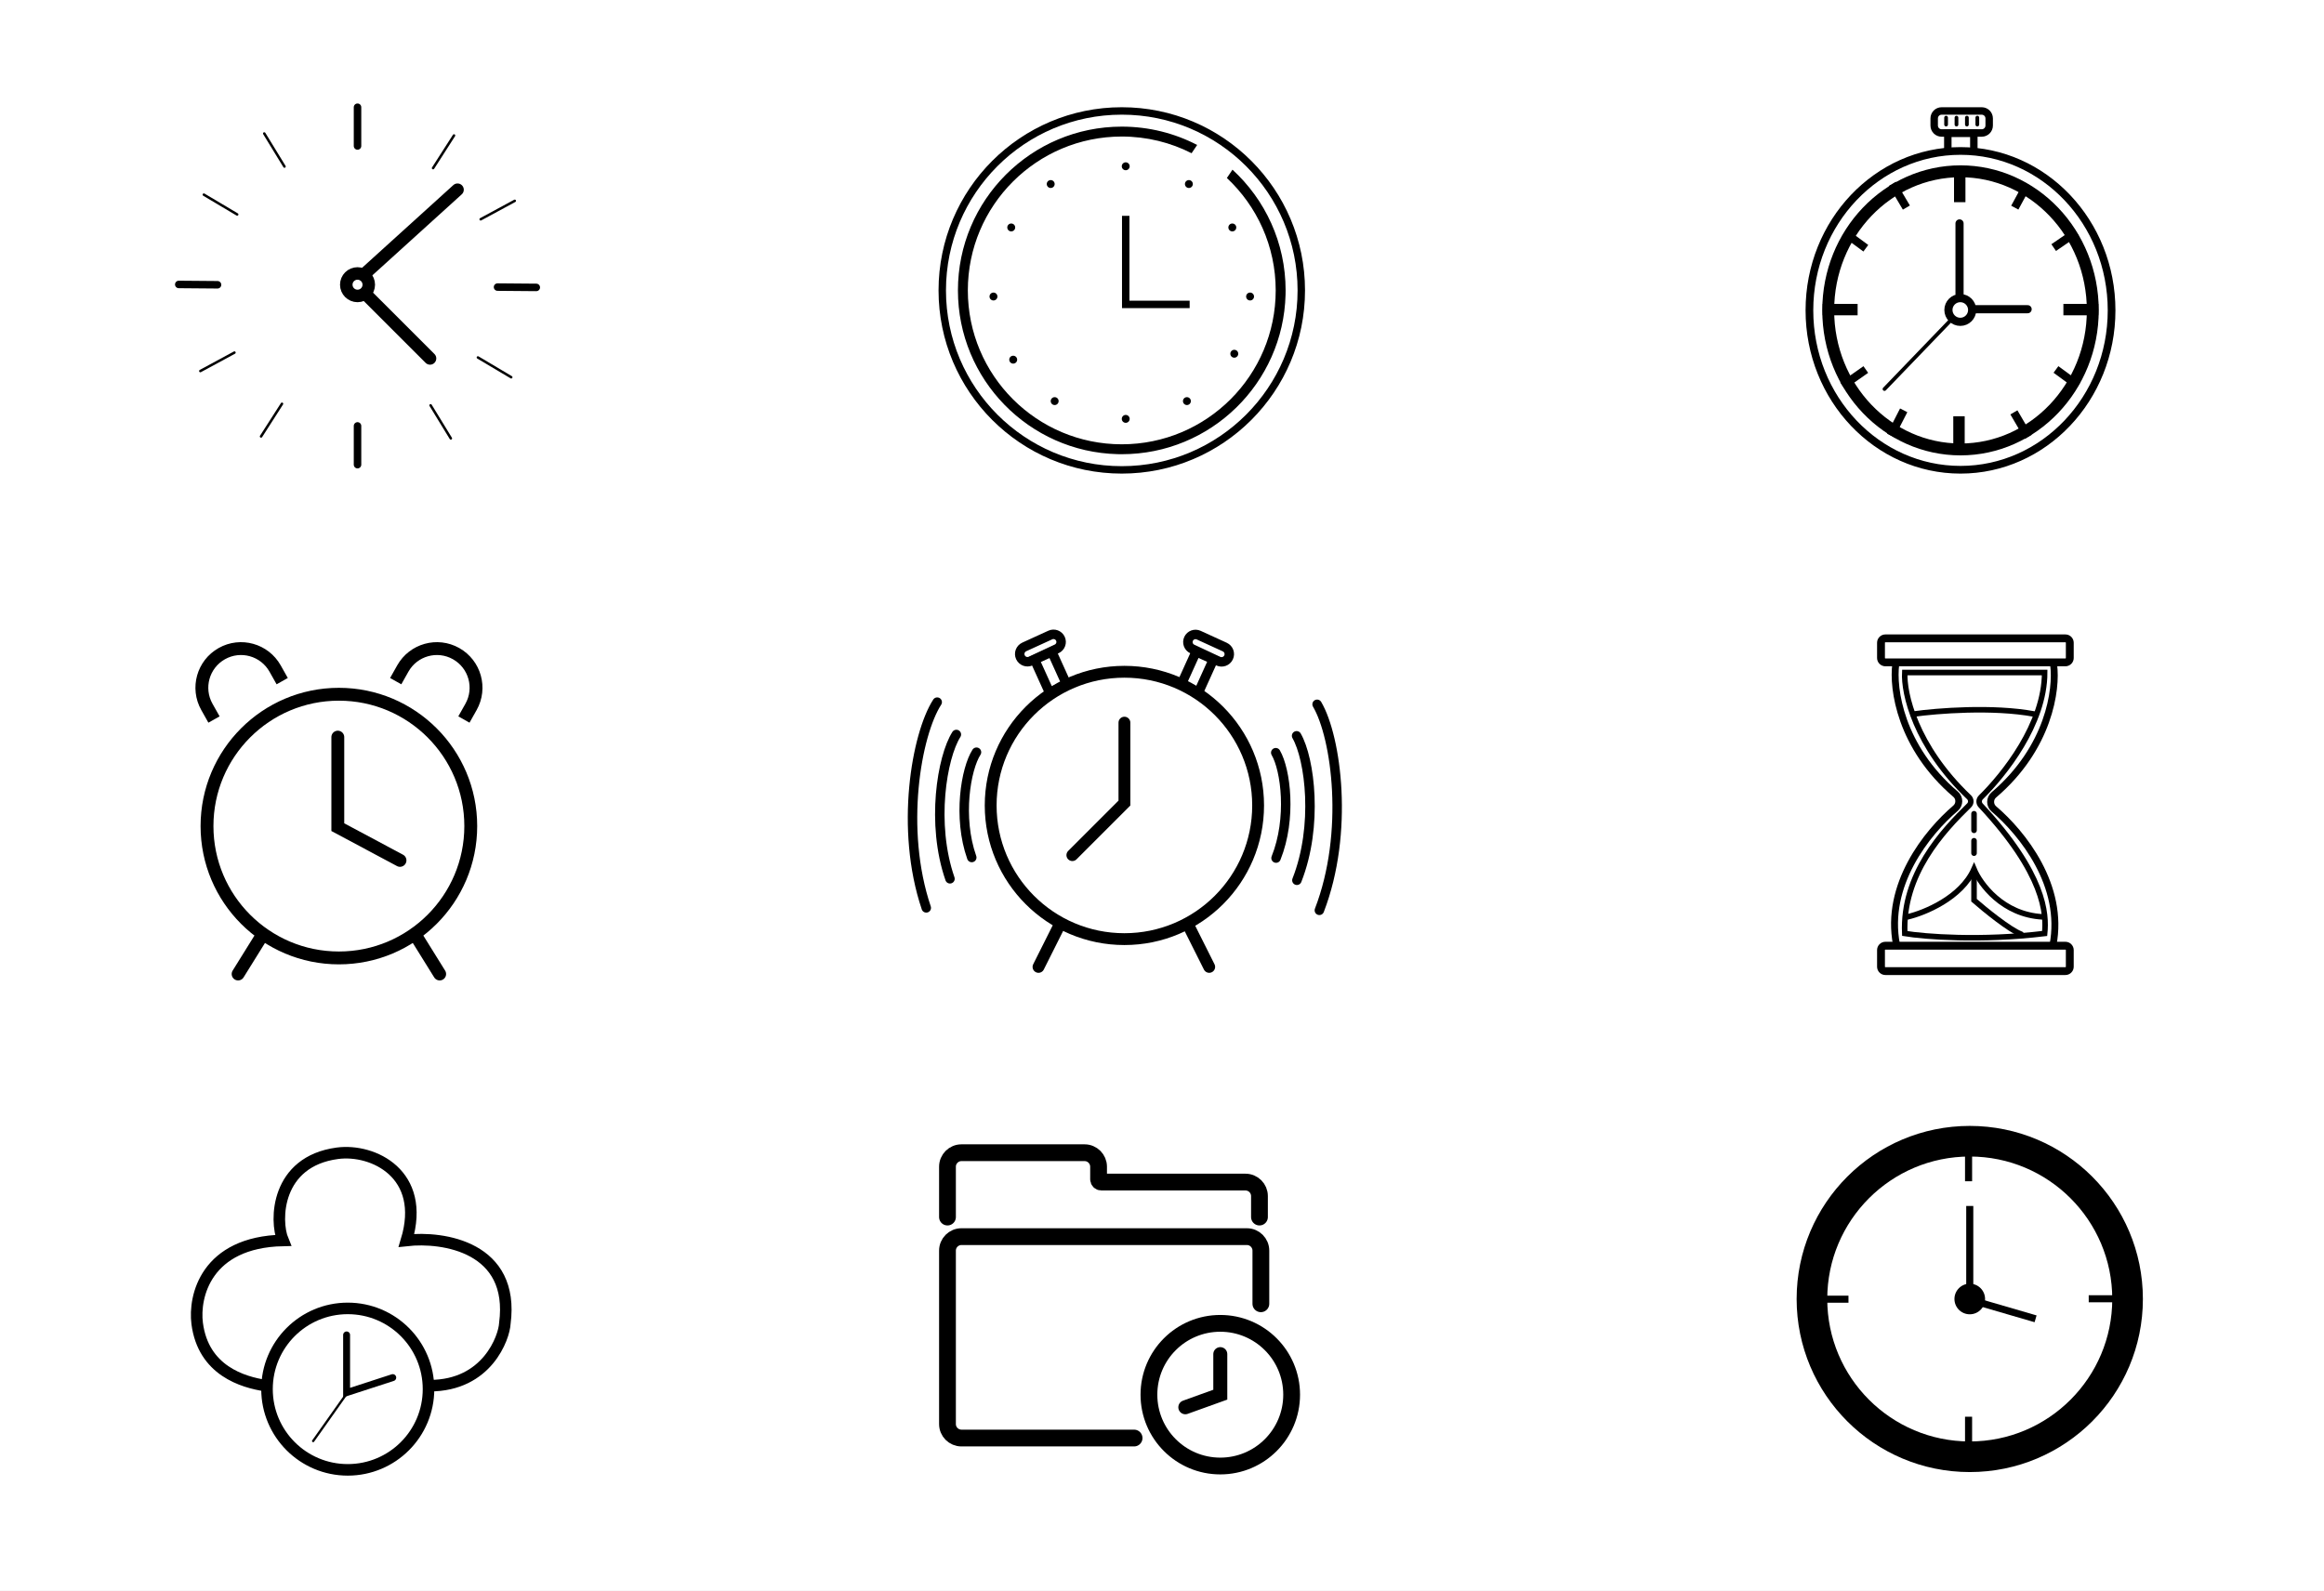
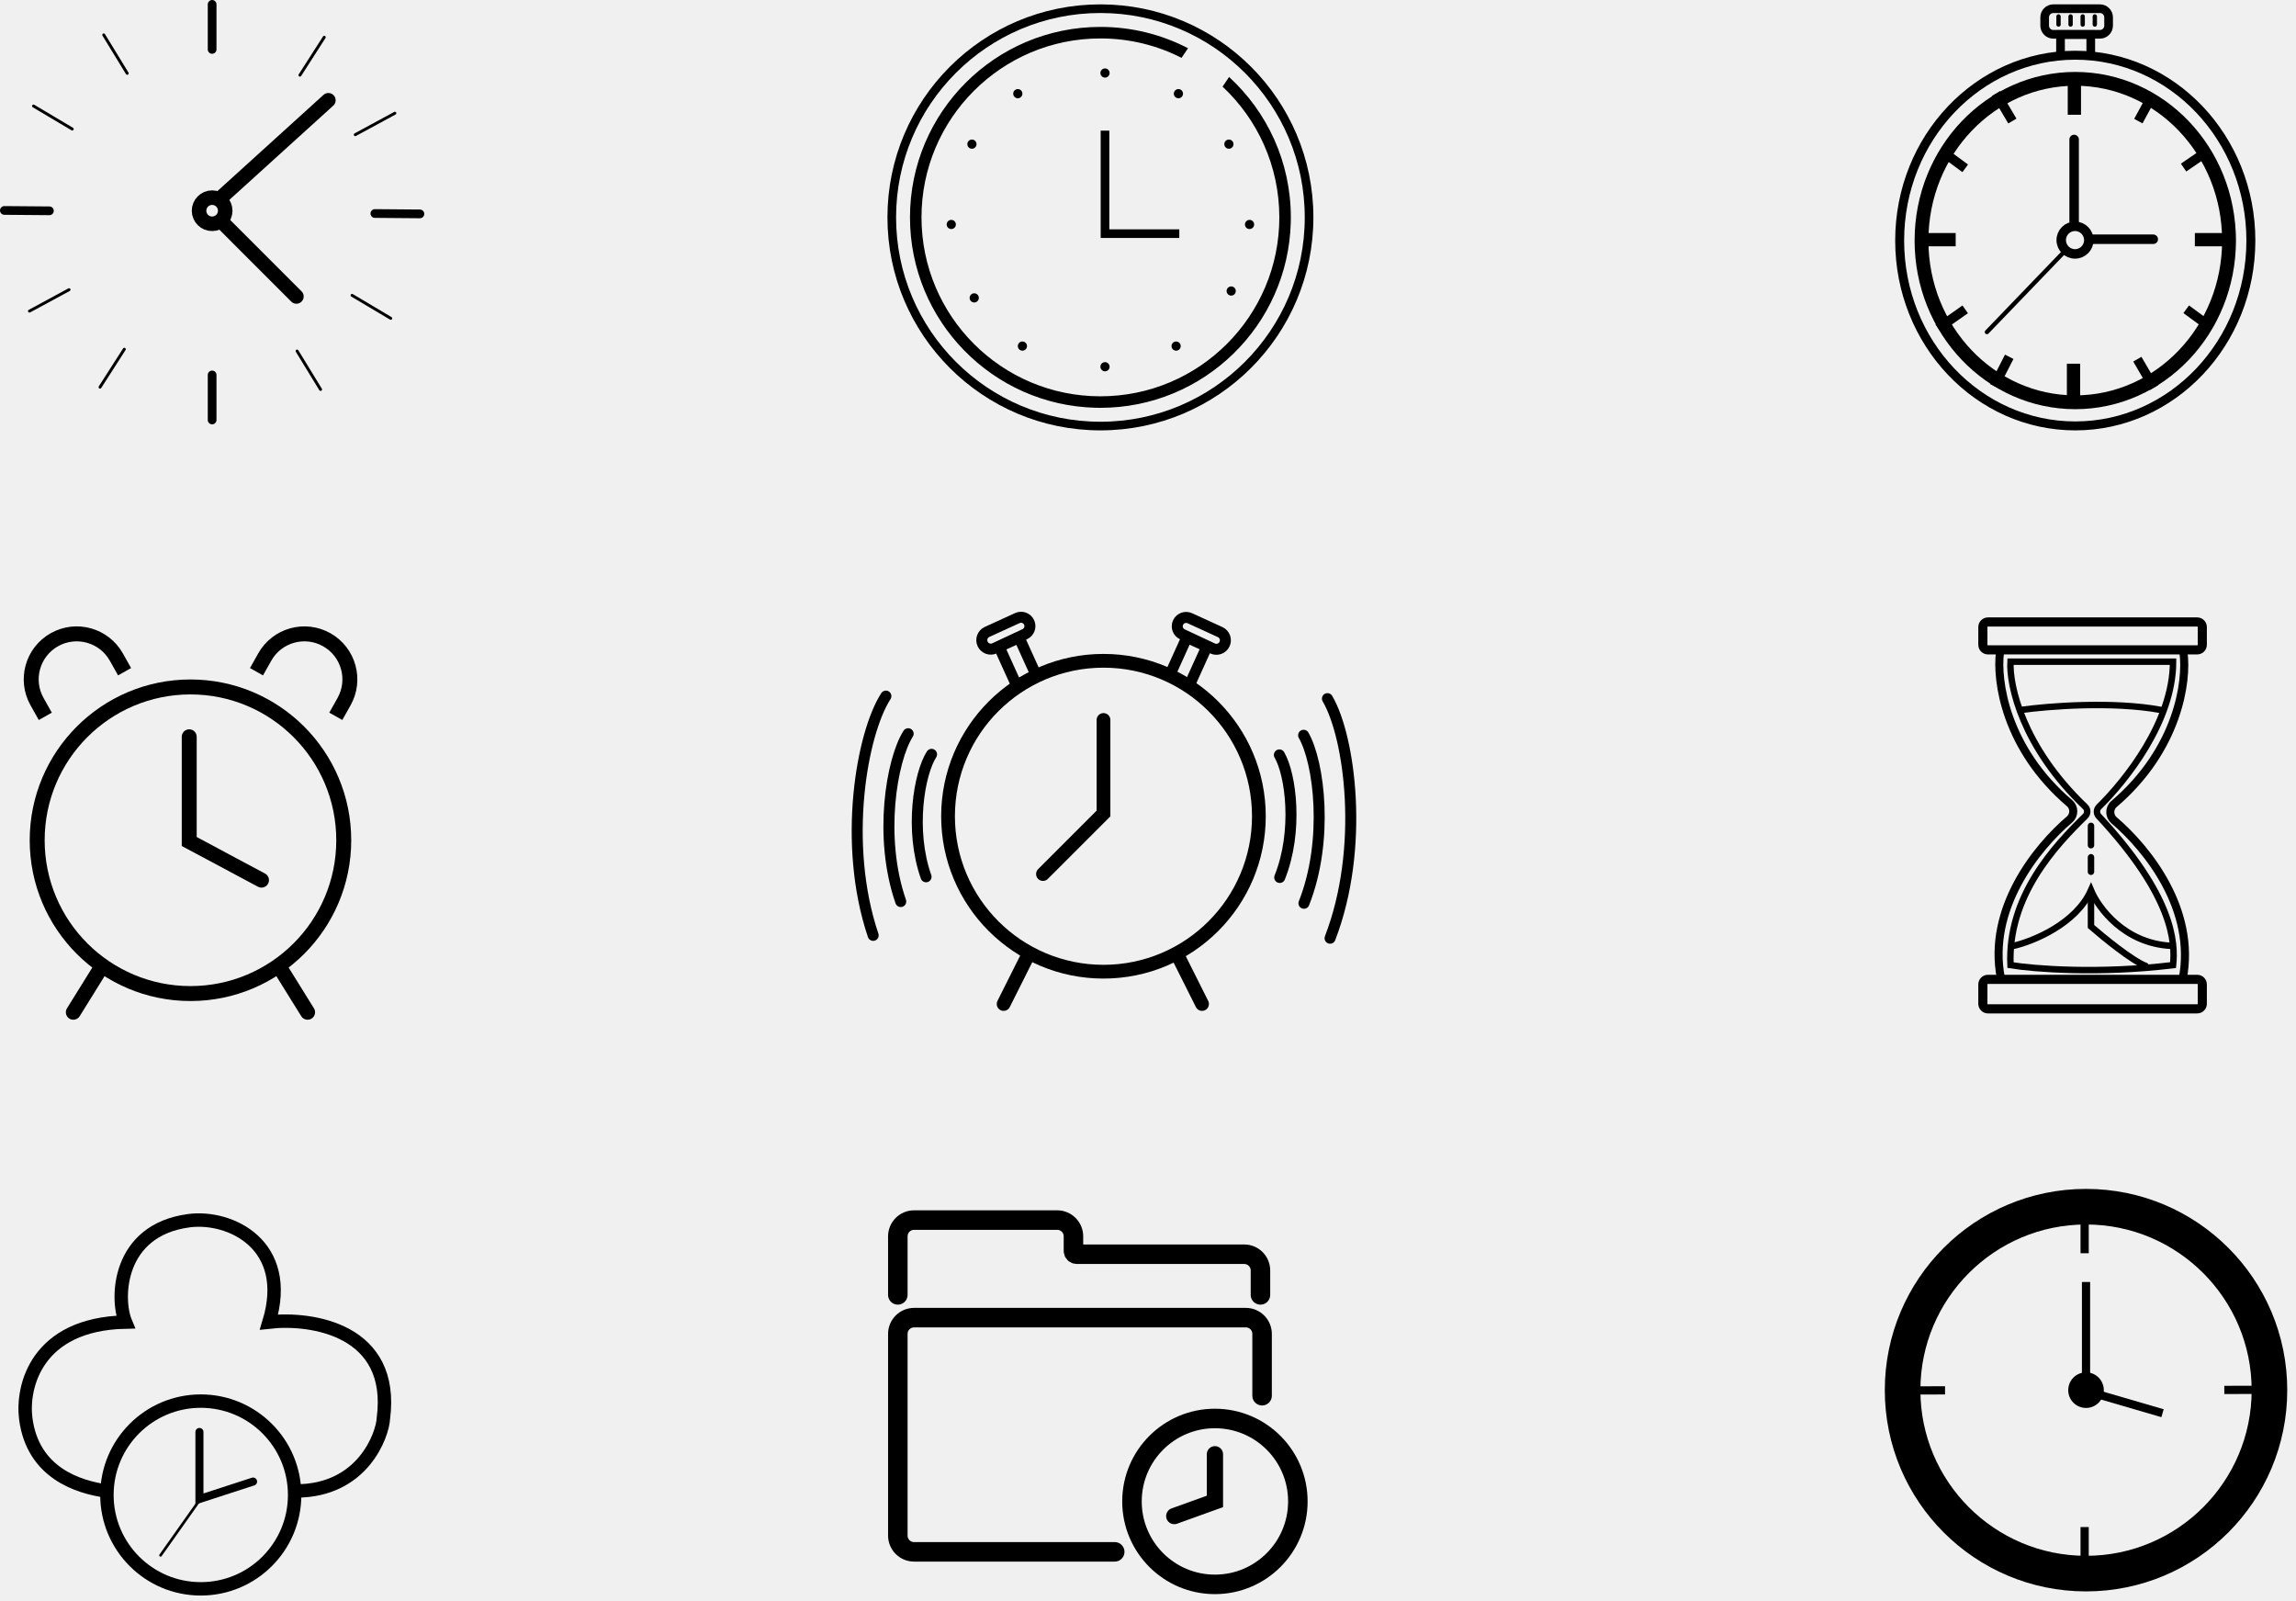
- <svg xmlns="http://www.w3.org/2000/svg" width="260" height="178" viewBox="0 0 260 178" fill="none">
-   <rect width="260" height="178" fill="white" />
-   <circle cx="220.369" cy="145.369" r="17.656" stroke="black" stroke-width="3.426" />
-   <path d="M220.236 128.108V131.798" stroke="black" stroke-width="0.791" stroke-linecap="square" />
-   <path d="M237.764 145.339L234.074 145.345" stroke="black" stroke-width="0.791" stroke-linecap="square" />
-   <path d="M220.236 158.941V162.63" stroke="black" stroke-width="0.791" stroke-linecap="square" />
-   <path d="M206.404 145.39L202.715 145.397" stroke="black" stroke-width="0.791" stroke-linecap="square" />
-   <circle cx="220.369" cy="145.369" r="1.713" fill="black" />
-   <path d="M220.369 135.355V145.237" stroke="black" stroke-width="0.791" stroke-linecap="square" />
-   <path d="M227.353 147.477L220.196 145.391" stroke="black" stroke-width="0.791" stroke-linecap="square" />
-   <path d="M136.522 151.539V156.078L132.609 157.487" stroke="black" stroke-width="1.565" stroke-linecap="round" />
-   <path d="M141.061 145.904V139.957C141.061 139.092 140.36 138.391 139.496 138.391H107.565C106.701 138.391 106 139.092 106 139.957V159.365C106 160.23 106.701 160.93 107.565 160.93H126.877" stroke="black" stroke-width="1.878" stroke-linecap="round" />
-   <path d="M106 136.2V130.565C106 129.701 106.701 129 107.565 129H121.339C122.204 129 122.904 129.701 122.904 130.565V131.974C122.904 132.147 123.045 132.287 123.217 132.287H139.339C140.204 132.287 140.904 132.988 140.904 133.852V136.2" stroke="black" stroke-width="1.878" stroke-linecap="round" />
-   <circle cx="136.521" cy="156.078" r="7.983" stroke="black" stroke-width="1.878" />
-   <path d="M29.744 155.07C27.168 154.683 22.742 153.387 22.059 148.104C21.669 145.085 23.042 139.001 31.66 138.815C30.723 136.571 30.877 129.98 37.748 129.062C41.743 128.529 47.723 131.385 45.475 138.815C49.612 138.351 57.605 139.558 56.481 148.104C56.403 149.652 54.523 155.07 48.07 155.07" stroke="black" stroke-width="1.291" stroke-linecap="round" />
-   <circle cx="38.906" cy="155.457" r="9.034" stroke="black" stroke-width="1.291" />
-   <path d="M38.777 149.391V155.844L43.94 154.167" stroke="black" stroke-width="0.774" stroke-linecap="round" />
-   <path d="M38.778 155.973L35.035 161.265" stroke="black" stroke-width="0.258" stroke-linecap="round" />
-   <path d="M220.846 91.063V92.922" stroke="black" stroke-width="0.62" stroke-linecap="round" />
-   <path d="M220.846 94.085V95.479" stroke="black" stroke-width="0.62" stroke-linecap="round" />
-   <path d="M213.408 102.606C215.293 102.167 219.419 100.483 220.845 97.261C221.542 98.939 224.052 102.358 228.514 102.606" stroke="black" stroke-width="0.62" stroke-linecap="round" />
-   <path d="M220.846 97.57V100.746C222.059 101.805 224.812 104.046 226.113 104.542" stroke="black" stroke-width="0.62" stroke-linecap="round" />
-   <path d="M214.105 79.908C216.662 79.547 222.936 79.041 227.584 79.908" stroke="black" stroke-width="0.62" stroke-linecap="round" />
-   <path d="M220.287 89.219C214.256 83.47 212.974 77.551 213.099 75.261H228.747C228.747 81.036 224.17 86.716 221.609 89.236C221.363 89.478 221.354 89.877 221.59 90.13C228.756 97.825 228.975 102.262 228.747 104.465C221.559 105.332 215.32 104.826 213.099 104.465C212.806 97.83 217.38 92.989 220.299 90.127C220.554 89.877 220.545 89.466 220.287 89.219Z" stroke="black" stroke-width="0.62" stroke-linecap="round" />
-   <rect x="210.439" y="71.439" width="21.121" height="2.685" rx="0.49" stroke="black" stroke-width="0.879" />
-   <rect x="210.439" y="105.834" width="21.121" height="2.84" rx="0.49" stroke="black" stroke-width="0.879" />
-   <path d="M212.092 74.331C211.724 77.06 212.605 83.609 218.788 88.884C219.262 89.288 219.258 90.039 218.784 90.443C215.564 93.189 210.883 99.044 212.17 105.704" stroke="black" stroke-width="0.775" stroke-linecap="round" />
-   <path d="M229.753 74.408C230.122 77.138 229.241 83.687 223.057 88.962C222.584 89.365 222.588 90.117 223.061 90.52C226.282 93.266 230.963 99.122 229.676 105.782" stroke="black" stroke-width="0.775" stroke-linecap="round" />
-   <circle cx="125.793" cy="90.137" r="14.96" stroke="black" stroke-width="1.324" />
-   <path d="M125.796 80.87V89.872L119.971 95.697" stroke="black" stroke-width="1.324" stroke-linecap="round" />
-   <path d="M118.603 103.376L116.183 108.205" stroke="black" stroke-width="1.324" stroke-linecap="round" />
-   <path d="M132.862 103.376L135.282 108.205" stroke="black" stroke-width="1.324" stroke-linecap="round" />
-   <path d="M117.418 77.508L115.746 73.817L117.675 72.943L119.347 76.634L117.418 77.508Z" stroke="black" stroke-width="1.059" stroke-linecap="round" />
-   <path d="M134.078 77.491L135.75 73.801L133.821 72.927L132.149 76.617L134.078 77.491Z" stroke="black" stroke-width="1.059" stroke-linecap="round" />
-   <path d="M114.588 72.398L117.508 71.063C117.932 70.869 118.434 71.053 118.633 71.475C118.835 71.902 118.652 72.411 118.224 72.612L115.317 73.973C114.884 74.176 114.367 73.989 114.164 73.556C113.959 73.119 114.15 72.599 114.588 72.398Z" stroke="black" stroke-width="1.059" />
-   <path d="M137.023 72.413L134.104 71.078C133.679 70.884 133.177 71.067 132.978 71.49C132.776 71.916 132.96 72.426 133.387 72.626L136.294 73.988C136.728 74.191 137.244 74.004 137.447 73.57C137.652 73.133 137.461 72.613 137.023 72.413Z" stroke="black" stroke-width="1.059" />
-   <path d="M109.246 84.18C108.054 86.033 107.127 91.461 108.716 95.962" stroke="black" stroke-width="1.059" stroke-linecap="round" />
-   <path d="M106.994 82.194C105.387 84.734 104.138 92.175 106.28 98.345" stroke="black" stroke-width="1.059" stroke-linecap="round" />
-   <path d="M104.851 78.575C102.523 82.177 100.644 92.773 103.627 101.6" stroke="black" stroke-width="1.059" stroke-linecap="round" />
-   <path d="M142.726 84.233C143.839 86.135 144.536 91.597 142.759 96.027" stroke="black" stroke-width="1.059" stroke-linecap="round" />
-   <path d="M145.058 82.344C146.557 84.95 147.492 92.436 145.091 98.511" stroke="black" stroke-width="1.059" stroke-linecap="round" />
-   <path d="M147.352 78.818C149.525 82.516 150.957 93.181 147.605 101.874" stroke="black" stroke-width="1.059" stroke-linecap="round" />
-   <circle cx="37.913" cy="92.447" r="14.754" stroke="black" stroke-width="1.439" />
-   <path d="M23.941 80.521L23.147 79.11C21.961 77.002 22.708 74.333 24.816 73.147V73.147C26.923 71.961 29.593 72.708 30.778 74.816L31.572 76.227" stroke="black" stroke-width="1.439" />
-   <path d="M51.901 80.521L52.695 79.11C53.881 77.002 53.133 74.333 51.026 73.147V73.147C48.919 71.961 46.249 72.708 45.064 74.816L44.27 76.227" stroke="black" stroke-width="1.439" />
-   <path d="M37.793 82.491V92.567L44.75 96.285" stroke="black" stroke-width="1.439" stroke-linecap="round" />
-   <path d="M29.398 104.562L26.639 109" stroke="black" stroke-width="1.439" stroke-linecap="round" />
-   <path d="M46.429 104.562L49.188 109" stroke="black" stroke-width="1.439" stroke-linecap="round" />
-   <path d="M219.225 32.905V25.003" stroke="black" stroke-width="0.912" stroke-linecap="round" />
-   <path d="M226.842 34.604H220.729" stroke="black" stroke-width="0.912" stroke-linecap="round" />
-   <path d="M218.302 35.774L210.83 43.537" stroke="black" stroke-width="0.417" stroke-linecap="round" />
-   <path d="M219.334 16.894C228.648 16.895 236.236 24.859 236.236 34.732C236.236 44.605 228.648 52.57 219.334 52.57C210.02 52.57 202.431 44.605 202.431 34.732C202.431 24.859 210.02 16.894 219.334 16.894Z" stroke="black" stroke-width="0.861" />
-   <path d="M219.333 19.168C227.477 19.168 234.133 26.105 234.133 34.731C234.133 43.358 227.477 50.296 219.333 50.296C211.19 50.296 204.534 43.358 204.534 34.731C204.534 26.105 211.19 19.168 219.333 19.168Z" stroke="black" stroke-width="1.33" />
-   <path d="M219.248 19.353V21.987" stroke="black" stroke-width="1.277" stroke-linecap="square" />
-   <path d="M219.164 47.222V49.856" stroke="black" stroke-width="1.277" stroke-linecap="square" />
-   <path d="M234.117 34.647H231.483" stroke="black" stroke-width="1.277" stroke-linecap="square" />
-   <path d="M207.184 34.647H204.55" stroke="black" stroke-width="1.277" stroke-linecap="square" />
-   <path d="M225.537 46.542L226.679 48.497" stroke="black" stroke-width="0.912" stroke-linecap="square" />
-   <path d="M211.941 20.967L213.046 22.836" stroke="black" stroke-width="0.912" stroke-linecap="square" />
-   <path d="M212.77 46.324L211.738 48.339" stroke="black" stroke-width="0.912" stroke-linecap="square" />
-   <path d="M226.59 21.052L225.623 22.836" stroke="black" stroke-width="0.912" stroke-linecap="square" />
-   <path d="M230.381 41.614L232.11 42.88" stroke="black" stroke-width="0.912" stroke-linecap="square" />
-   <path d="M206.76 26.32L208.374 27.51" stroke="black" stroke-width="0.912" stroke-linecap="square" />
-   <path d="M230.135 27.45L231.909 26.235" stroke="black" stroke-width="0.912" stroke-linecap="square" />
-   <path d="M206.514 42.915L208.366 41.614" stroke="black" stroke-width="0.912" stroke-linecap="square" />
-   <circle cx="1.784" cy="1.784" r="1.328" transform="matrix(-1 0 0 1 221.094 32.9049)" stroke="black" stroke-width="0.912" />
-   <path d="M217.914 16.852V14.911H219.37H220.825V16.852" stroke="black" stroke-width="0.834" stroke-linecap="round" />
-   <rect x="216.389" y="12.417" width="6.153" height="2.466" rx="0.834" stroke="black" stroke-width="0.834" />
-   <path d="M217.721 13.164V13.941" stroke="black" stroke-width="0.417" stroke-linecap="round" />
-   <path d="M218.883 13.164V13.941" stroke="black" stroke-width="0.417" stroke-linecap="round" />
-   <path d="M220.049 13.164V13.941" stroke="black" stroke-width="0.417" stroke-linecap="round" />
-   <path d="M221.215 13.164V13.941" stroke="black" stroke-width="0.417" stroke-linecap="round" />
-   <path d="M125.941 24.57V34.066H132.677" stroke="black" stroke-width="0.831" stroke-linecap="square" />
-   <circle cx="117.992" cy="44.887" r="0.442" fill="black" />
-   <circle cx="113.354" cy="40.25" r="0.442" fill="black" />
-   <circle cx="111.145" cy="33.183" r="0.442" fill="black" />
-   <circle cx="113.133" cy="25.454" r="0.442" fill="black" />
-   <circle cx="117.549" cy="20.595" r="0.442" fill="black" />
-   <circle cx="125.942" cy="18.608" r="0.442" fill="black" />
-   <circle cx="133.008" cy="20.595" r="0.442" fill="black" />
-   <circle cx="137.867" cy="25.454" r="0.442" fill="black" />
-   <circle cx="139.854" cy="33.183" r="0.442" fill="black" />
-   <circle cx="138.088" cy="39.587" r="0.442" fill="black" />
-   <circle cx="132.787" cy="44.887" r="0.442" fill="black" />
-   <circle cx="125.942" cy="46.875" r="0.442" fill="black" />
-   <path d="M125.499 14.171C128.54 14.171 131.408 14.912 133.933 16.222L133.31 17.147C130.965 15.952 128.311 15.279 125.499 15.279C115.988 15.279 108.278 22.989 108.278 32.5C108.278 42.011 115.988 49.721 125.499 49.721C135.01 49.721 142.721 42.011 142.721 32.5C142.721 27.535 140.619 23.062 137.258 19.92L137.885 18.989C141.538 22.34 143.829 27.152 143.829 32.5L143.823 32.973C143.572 42.878 135.464 50.83 125.499 50.83L125.026 50.824C115.122 50.573 107.17 42.465 107.17 32.5C107.17 22.377 115.376 14.171 125.499 14.171Z" fill="black" />
-   <circle cx="125.5" cy="32.5" r="20.084" stroke="black" stroke-width="0.831" />
-   <circle cx="39.999" cy="31.86" r="1.259" stroke="black" stroke-width="1.399" />
-   <path d="M40.697 30.741L51.187 21.231" stroke="black" stroke-width="1.399" stroke-linecap="round" />
-   <path d="M41.117 33.119L48.11 40.112" stroke="black" stroke-width="1.399" stroke-linecap="round" />
-   <path d="M39.998 47.664V52" stroke="black" stroke-width="0.839" stroke-linecap="round" />
-   <path d="M24.336 31.869L20 31.833" stroke="black" stroke-width="0.839" stroke-linecap="round" />
-   <path d="M53.775 24.541L57.588 22.477" stroke="black" stroke-width="0.28" stroke-linecap="round" />
-   <path d="M31.547 45.189L29.207 48.84" stroke="black" stroke-width="0.28" stroke-linecap="round" />
-   <path d="M31.826 18.637L29.564 14.939" stroke="black" stroke-width="0.28" stroke-linecap="round" />
-   <path d="M53.467 40.004L57.194 42.218" stroke="black" stroke-width="0.28" stroke-linecap="round" />
-   <path d="M39.998 12V16.336" stroke="black" stroke-width="0.839" stroke-linecap="round" />
-   <path d="M59.998 32.164L55.663 32.128" stroke="black" stroke-width="0.839" stroke-linecap="round" />
-   <path d="M22.414 41.523L26.227 39.459" stroke="black" stroke-width="0.28" stroke-linecap="round" />
-   <path d="M50.791 15.163L48.452 18.813" stroke="black" stroke-width="0.28" stroke-linecap="round" />
-   <path d="M50.438 49.061L48.175 45.362" stroke="black" stroke-width="0.28" stroke-linecap="round" />
-   <path d="M22.807 21.784L26.534 23.999" stroke="black" stroke-width="0.28" stroke-linecap="round" />
+ <svg xmlns="http://www.w3.org/2000/svg" width="221" height="154" viewBox="0 0 221 154" fill="none">
+   <circle cx="200.789" cy="133.789" r="17.656" stroke="black" stroke-width="3.426" />
+   <path d="M200.656 116.528V120.217" stroke="black" stroke-width="0.791" stroke-linecap="square" />
+   <path d="M218.184 133.759L214.494 133.765" stroke="black" stroke-width="0.791" stroke-linecap="square" />
+   <path d="M200.656 147.36V151.05" stroke="black" stroke-width="0.791" stroke-linecap="square" />
+   <path d="M186.824 133.81L183.135 133.816" stroke="black" stroke-width="0.791" stroke-linecap="square" />
+   <circle cx="200.789" cy="133.789" r="1.713" fill="black" />
+   <path d="M200.789 123.775V133.657" stroke="black" stroke-width="0.791" stroke-linecap="square" />
+   <path d="M207.773 135.897L200.616 133.81" stroke="black" stroke-width="0.791" stroke-linecap="square" />
+   <path d="M116.942 139.959V144.498L113.029 145.907" stroke="black" stroke-width="1.565" stroke-linecap="round" />
+   <path d="M121.481 134.324V128.376C121.481 127.512 120.78 126.811 119.916 126.811H87.985C87.121 126.811 86.42 127.512 86.42 128.376V147.785C86.42 148.649 87.121 149.35 87.985 149.35H107.297" stroke="black" stroke-width="1.878" stroke-linecap="round" />
+   <path d="M86.42 124.62V118.985C86.42 118.12 87.121 117.42 87.985 117.42H101.759C102.623 117.42 103.324 118.12 103.324 118.985V120.393C103.324 120.566 103.464 120.707 103.637 120.707H119.759C120.624 120.707 121.324 121.407 121.324 122.272V124.62" stroke="black" stroke-width="1.878" stroke-linecap="round" />
+   <circle cx="116.941" cy="144.498" r="7.983" stroke="black" stroke-width="1.878" />
+   <path d="M10.164 143.49C7.588 143.103 3.162 141.807 2.479 136.523C2.088 133.505 3.462 127.421 12.079 127.235C11.143 124.99 11.296 118.4 18.168 117.482C22.163 116.948 28.143 119.804 25.895 127.235C30.032 126.77 38.025 127.978 36.901 136.523C36.823 138.071 34.943 143.49 28.49 143.49" stroke="black" stroke-width="1.291" stroke-linecap="round" />
+   <circle cx="19.326" cy="143.877" r="9.034" stroke="black" stroke-width="1.291" />
+   <path d="M19.197 137.811V144.264L24.36 142.586" stroke="black" stroke-width="0.774" stroke-linecap="round" />
+   <path d="M19.198 144.393L15.455 149.684" stroke="black" stroke-width="0.258" stroke-linecap="round" />
+   <path d="M201.266 79.483V81.342" stroke="black" stroke-width="0.62" stroke-linecap="round" />
+   <path d="M201.266 82.504V83.898" stroke="black" stroke-width="0.62" stroke-linecap="round" />
+   <path d="M193.828 91.025C195.713 90.586 199.839 88.903 201.265 85.68C201.962 87.359 204.472 90.777 208.934 91.025" stroke="black" stroke-width="0.62" stroke-linecap="round" />
+   <path d="M201.266 85.99V89.166C202.479 90.225 205.232 92.466 206.533 92.962" stroke="black" stroke-width="0.62" stroke-linecap="round" />
+   <path d="M194.525 68.328C197.082 67.966 203.356 67.46 208.004 68.328" stroke="black" stroke-width="0.62" stroke-linecap="round" />
+   <path d="M200.707 77.639C194.675 71.89 193.393 65.97 193.519 63.68H209.167C209.167 69.456 204.59 75.135 202.029 77.656C201.783 77.898 201.774 78.297 202.01 78.55C209.176 86.244 209.395 90.681 209.167 92.884C201.978 93.752 195.74 93.246 193.519 92.884C193.226 86.249 197.8 81.409 200.719 78.546C200.974 78.297 200.965 77.885 200.707 77.639Z" stroke="black" stroke-width="0.62" stroke-linecap="round" />
+   <rect x="190.859" y="59.859" width="21.121" height="2.685" rx="0.49" stroke="black" stroke-width="0.879" />
+   <rect x="190.859" y="94.253" width="21.121" height="2.84" rx="0.49" stroke="black" stroke-width="0.879" />
+   <path d="M192.512 62.751C192.144 65.48 193.025 72.029 199.208 77.304C199.682 77.707 199.678 78.459 199.204 78.862C195.984 81.608 191.302 87.464 192.59 94.124" stroke="black" stroke-width="0.775" stroke-linecap="round" />
+   <path d="M210.173 62.828C210.542 65.557 209.661 72.106 203.477 77.381C203.004 77.785 203.008 78.536 203.481 78.94C206.702 81.686 211.383 87.541 210.096 94.201" stroke="black" stroke-width="0.775" stroke-linecap="round" />
+   <circle cx="106.213" cy="78.556" r="14.96" stroke="black" stroke-width="1.324" />
+   <path d="M106.216 69.29V78.292L100.391 84.117" stroke="black" stroke-width="1.324" stroke-linecap="round" />
+   <path d="M99.023 91.795L96.603 96.624" stroke="black" stroke-width="1.324" stroke-linecap="round" />
+   <path d="M113.281 91.795L115.702 96.624" stroke="black" stroke-width="1.324" stroke-linecap="round" />
+   <path d="M97.838 65.927L96.166 62.237L98.095 61.363L99.767 65.053L97.838 65.927Z" stroke="black" stroke-width="1.059" stroke-linecap="round" />
+   <path d="M114.498 65.911L116.17 62.221L114.241 61.346L112.569 65.037L114.498 65.911Z" stroke="black" stroke-width="1.059" stroke-linecap="round" />
+   <path d="M95.008 60.818L97.928 59.483C98.352 59.289 98.854 59.473 99.053 59.895C99.255 60.322 99.072 60.831 98.644 61.031L95.737 62.393C95.303 62.596 94.787 62.409 94.584 61.975C94.379 61.539 94.57 61.019 95.008 60.818Z" stroke="black" stroke-width="1.059" />
+   <path d="M117.443 60.832L114.524 59.497C114.099 59.303 113.597 59.487 113.398 59.909C113.196 60.336 113.379 60.845 113.807 61.046L116.714 62.407C117.148 62.61 117.664 62.423 117.867 61.989C118.072 61.553 117.881 61.033 117.443 60.832Z" stroke="black" stroke-width="1.059" />
+   <path d="M89.666 72.599C88.474 74.453 87.547 79.88 89.136 84.382" stroke="black" stroke-width="1.059" stroke-linecap="round" />
+   <path d="M87.414 70.613C85.807 73.154 84.558 80.594 86.7 86.764" stroke="black" stroke-width="1.059" stroke-linecap="round" />
+   <path d="M85.271 66.994C82.943 70.597 81.064 81.192 84.046 90.019" stroke="black" stroke-width="1.059" stroke-linecap="round" />
+   <path d="M123.146 72.653C124.259 74.555 124.956 80.017 123.179 84.447" stroke="black" stroke-width="1.059" stroke-linecap="round" />
+   <path d="M125.478 70.763C126.977 73.369 127.912 80.856 125.511 86.93" stroke="black" stroke-width="1.059" stroke-linecap="round" />
+   <path d="M127.772 67.238C129.945 70.935 131.377 81.601 128.025 90.294" stroke="black" stroke-width="1.059" stroke-linecap="round" />
+   <circle cx="18.333" cy="80.866" r="14.754" stroke="black" stroke-width="1.439" />
+   <path d="M4.361 68.94L3.567 67.529C2.381 65.422 3.128 62.752 5.236 61.566C7.343 60.381 10.012 61.128 11.198 63.235L11.992 64.647" stroke="black" stroke-width="1.439" />
+   <path d="M32.321 68.94L33.115 67.529C34.3 65.422 33.553 62.752 31.446 61.566C29.339 60.381 26.669 61.128 25.483 63.235L24.689 64.647" stroke="black" stroke-width="1.439" />
+   <path d="M18.213 70.91V80.986L25.17 84.705" stroke="black" stroke-width="1.439" stroke-linecap="round" />
+   <path d="M9.817 92.981L7.059 97.42" stroke="black" stroke-width="1.439" stroke-linecap="round" />
+   <path d="M26.849 92.981L29.607 97.42" stroke="black" stroke-width="1.439" stroke-linecap="round" />
+   <path d="M199.645 21.325V13.422" stroke="black" stroke-width="0.912" stroke-linecap="round" />
+   <path d="M207.262 23.024H201.148" stroke="black" stroke-width="0.912" stroke-linecap="round" />
+   <path d="M198.722 24.194L191.25 31.956" stroke="black" stroke-width="0.417" stroke-linecap="round" />
+   <path d="M199.754 5.314C209.068 5.314 216.656 13.279 216.656 23.152C216.656 33.025 209.068 40.989 199.754 40.99C190.44 40.99 182.851 33.025 182.851 23.152C182.851 13.279 190.44 5.314 199.754 5.314Z" stroke="black" stroke-width="0.861" />
+   <path d="M199.753 7.588C207.896 7.588 214.553 14.525 214.553 23.151C214.553 31.777 207.897 38.715 199.753 38.715C191.609 38.715 184.954 31.777 184.954 23.151C184.954 14.525 191.61 7.588 199.753 7.588Z" stroke="black" stroke-width="1.33" />
+   <path d="M199.668 7.772V10.406" stroke="black" stroke-width="1.277" stroke-linecap="square" />
+   <path d="M199.584 35.642V38.276" stroke="black" stroke-width="1.277" stroke-linecap="square" />
+   <path d="M214.537 23.066H211.903" stroke="black" stroke-width="1.277" stroke-linecap="square" />
+   <path d="M187.604 23.066H184.97" stroke="black" stroke-width="1.277" stroke-linecap="square" />
+   <path d="M205.957 34.962L207.098 36.916" stroke="black" stroke-width="0.912" stroke-linecap="square" />
+   <path d="M192.361 9.387L193.466 11.256" stroke="black" stroke-width="0.912" stroke-linecap="square" />
+   <path d="M193.189 34.744L192.158 36.758" stroke="black" stroke-width="0.912" stroke-linecap="square" />
+   <path d="M207.01 9.472L206.043 11.256" stroke="black" stroke-width="0.912" stroke-linecap="square" />
+   <path d="M210.801 30.034L212.53 31.299" stroke="black" stroke-width="0.912" stroke-linecap="square" />
+   <path d="M187.18 14.74L188.794 15.929" stroke="black" stroke-width="0.912" stroke-linecap="square" />
+   <path d="M210.555 15.87L212.329 14.655" stroke="black" stroke-width="0.912" stroke-linecap="square" />
+   <path d="M186.934 31.334L188.786 30.034" stroke="black" stroke-width="0.912" stroke-linecap="square" />
+   <circle cx="1.784" cy="1.784" r="1.328" transform="matrix(-1 0 0 1 201.514 21.3245)" stroke="black" stroke-width="0.912" />
+   <path d="M198.334 5.271V3.331H199.79H201.245V5.271" stroke="black" stroke-width="0.834" stroke-linecap="round" />
+   <rect x="196.809" y="0.836" width="6.153" height="2.466" rx="0.834" stroke="black" stroke-width="0.834" />
+   <path d="M198.141 1.584V2.36" stroke="black" stroke-width="0.417" stroke-linecap="round" />
+   <path d="M199.303 1.584V2.36" stroke="black" stroke-width="0.417" stroke-linecap="round" />
+   <path d="M200.469 1.584V2.36" stroke="black" stroke-width="0.417" stroke-linecap="round" />
+   <path d="M201.635 1.584V2.36" stroke="black" stroke-width="0.417" stroke-linecap="round" />
+   <path d="M106.361 12.99V22.486H113.097" stroke="black" stroke-width="0.831" stroke-linecap="square" />
+   <circle cx="98.412" cy="33.307" r="0.442" fill="black" />
+   <circle cx="93.774" cy="28.669" r="0.442" fill="black" />
+   <circle cx="91.565" cy="21.602" r="0.442" fill="black" />
+   <circle cx="93.553" cy="13.873" r="0.442" fill="black" />
+   <circle cx="97.969" cy="9.015" r="0.442" fill="black" />
+   <circle cx="106.362" cy="7.027" r="0.442" fill="black" />
+   <circle cx="113.428" cy="9.015" r="0.442" fill="black" />
+   <circle cx="118.287" cy="13.873" r="0.442" fill="black" />
+   <circle cx="120.274" cy="21.602" r="0.442" fill="black" />
+   <circle cx="118.508" cy="28.007" r="0.442" fill="black" />
+   <circle cx="113.207" cy="33.307" r="0.442" fill="black" />
+   <circle cx="106.362" cy="35.294" r="0.442" fill="black" />
+   <path d="M105.919 2.59C108.96 2.59 111.828 3.331 114.353 4.642L113.729 5.567C111.385 4.372 108.731 3.699 105.919 3.699C96.408 3.699 88.698 11.409 88.698 20.919C88.698 30.43 96.408 38.141 105.919 38.141C115.43 38.141 123.141 30.43 123.141 20.919C123.141 15.955 121.039 11.482 117.678 8.339L118.305 7.409C121.958 10.759 124.249 15.571 124.249 20.919L124.243 21.393C123.992 31.297 115.884 39.249 105.919 39.249L105.446 39.243C95.542 38.992 87.59 30.884 87.59 20.919C87.59 10.797 95.796 2.591 105.919 2.59Z" fill="black" />
+   <circle cx="105.92" cy="20.92" r="20.084" stroke="black" stroke-width="0.831" />
+   <circle cx="20.419" cy="20.28" r="1.259" stroke="black" stroke-width="1.399" />
+   <path d="M21.117 19.161L31.607 9.65" stroke="black" stroke-width="1.399" stroke-linecap="round" />
+   <path d="M21.537 21.538L28.53 28.532" stroke="black" stroke-width="1.399" stroke-linecap="round" />
+   <path d="M20.418 36.084V40.42" stroke="black" stroke-width="0.839" stroke-linecap="round" />
+   <path d="M4.756 20.289L0.42 20.253" stroke="black" stroke-width="0.839" stroke-linecap="round" />
+   <path d="M34.195 12.961L38.008 10.896" stroke="black" stroke-width="0.28" stroke-linecap="round" />
+   <path d="M11.967 33.609L9.627 37.259" stroke="black" stroke-width="0.28" stroke-linecap="round" />
+   <path d="M12.246 7.057L9.984 3.358" stroke="black" stroke-width="0.28" stroke-linecap="round" />
+   <path d="M33.887 28.423L37.614 30.638" stroke="black" stroke-width="0.28" stroke-linecap="round" />
+   <path d="M20.418 0.42V4.755" stroke="black" stroke-width="0.839" stroke-linecap="round" />
+   <path d="M40.418 20.584L36.082 20.548" stroke="black" stroke-width="0.839" stroke-linecap="round" />
+   <path d="M2.834 29.943L6.647 27.878" stroke="black" stroke-width="0.28" stroke-linecap="round" />
+   <path d="M31.211 3.583L28.871 7.233" stroke="black" stroke-width="0.28" stroke-linecap="round" />
+   <path d="M30.857 37.48L28.595 33.782" stroke="black" stroke-width="0.28" stroke-linecap="round" />
+   <path d="M3.227 10.204L6.954 12.419" stroke="black" stroke-width="0.28" stroke-linecap="round" />
</svg>
